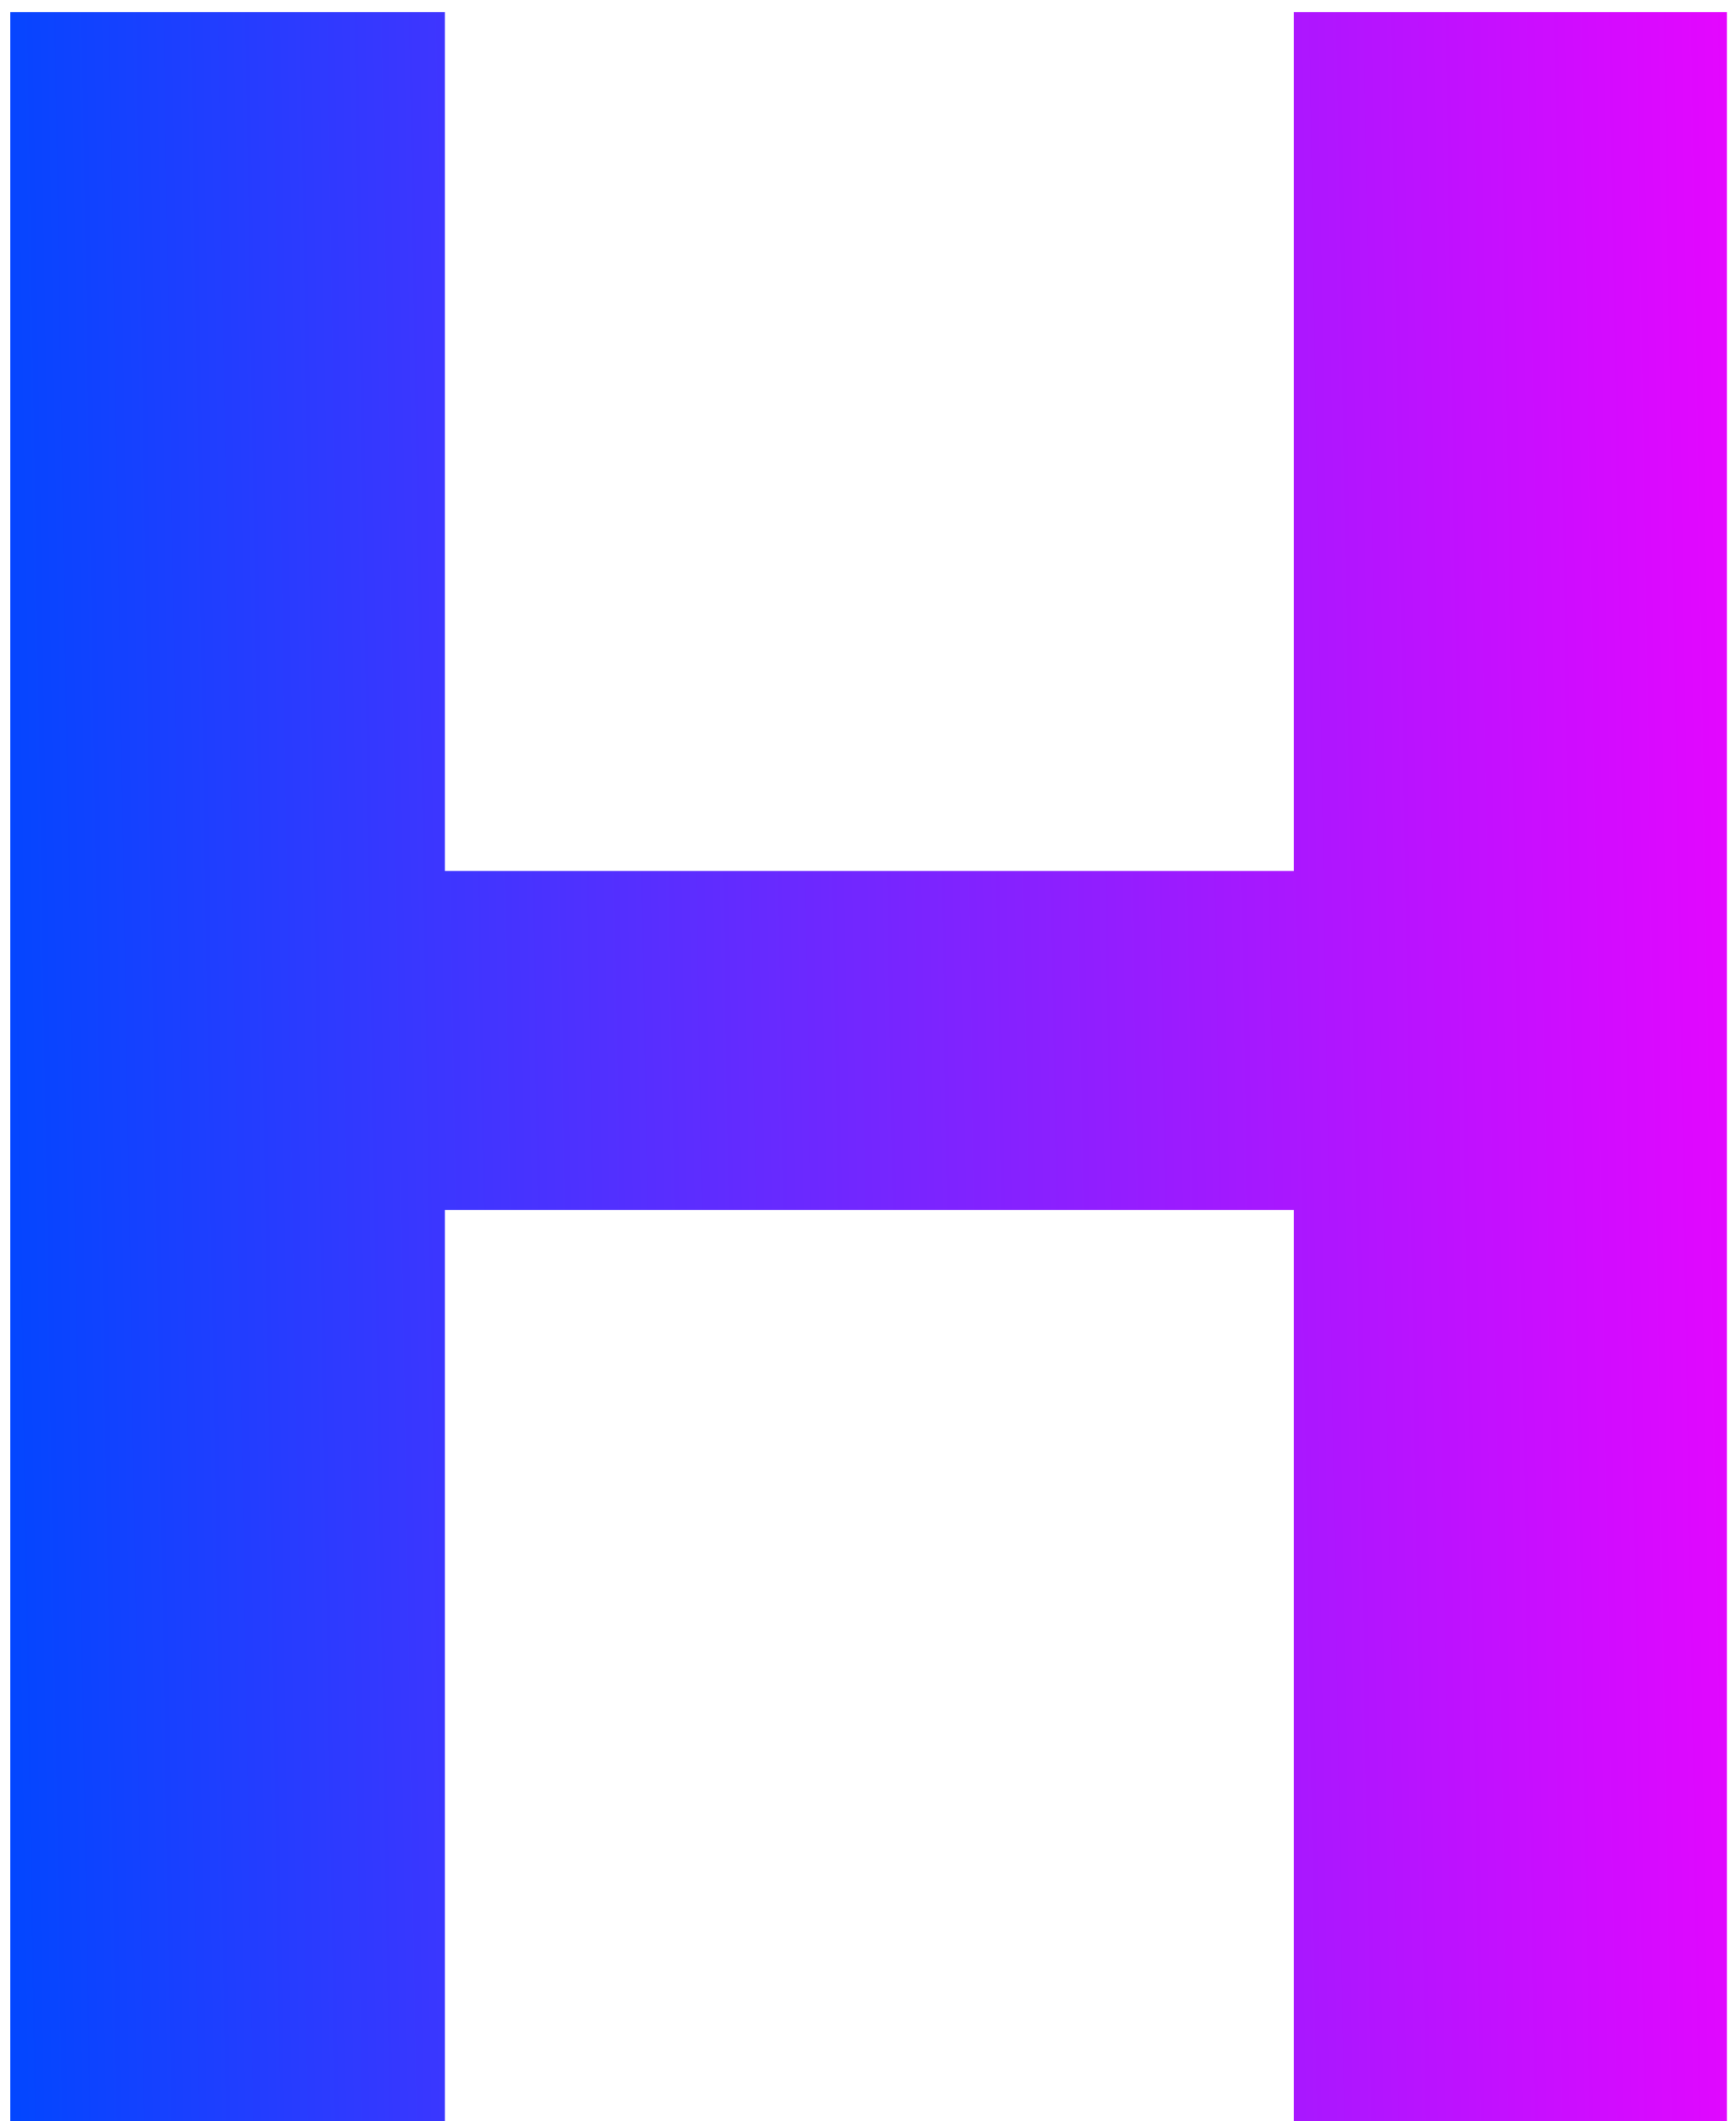
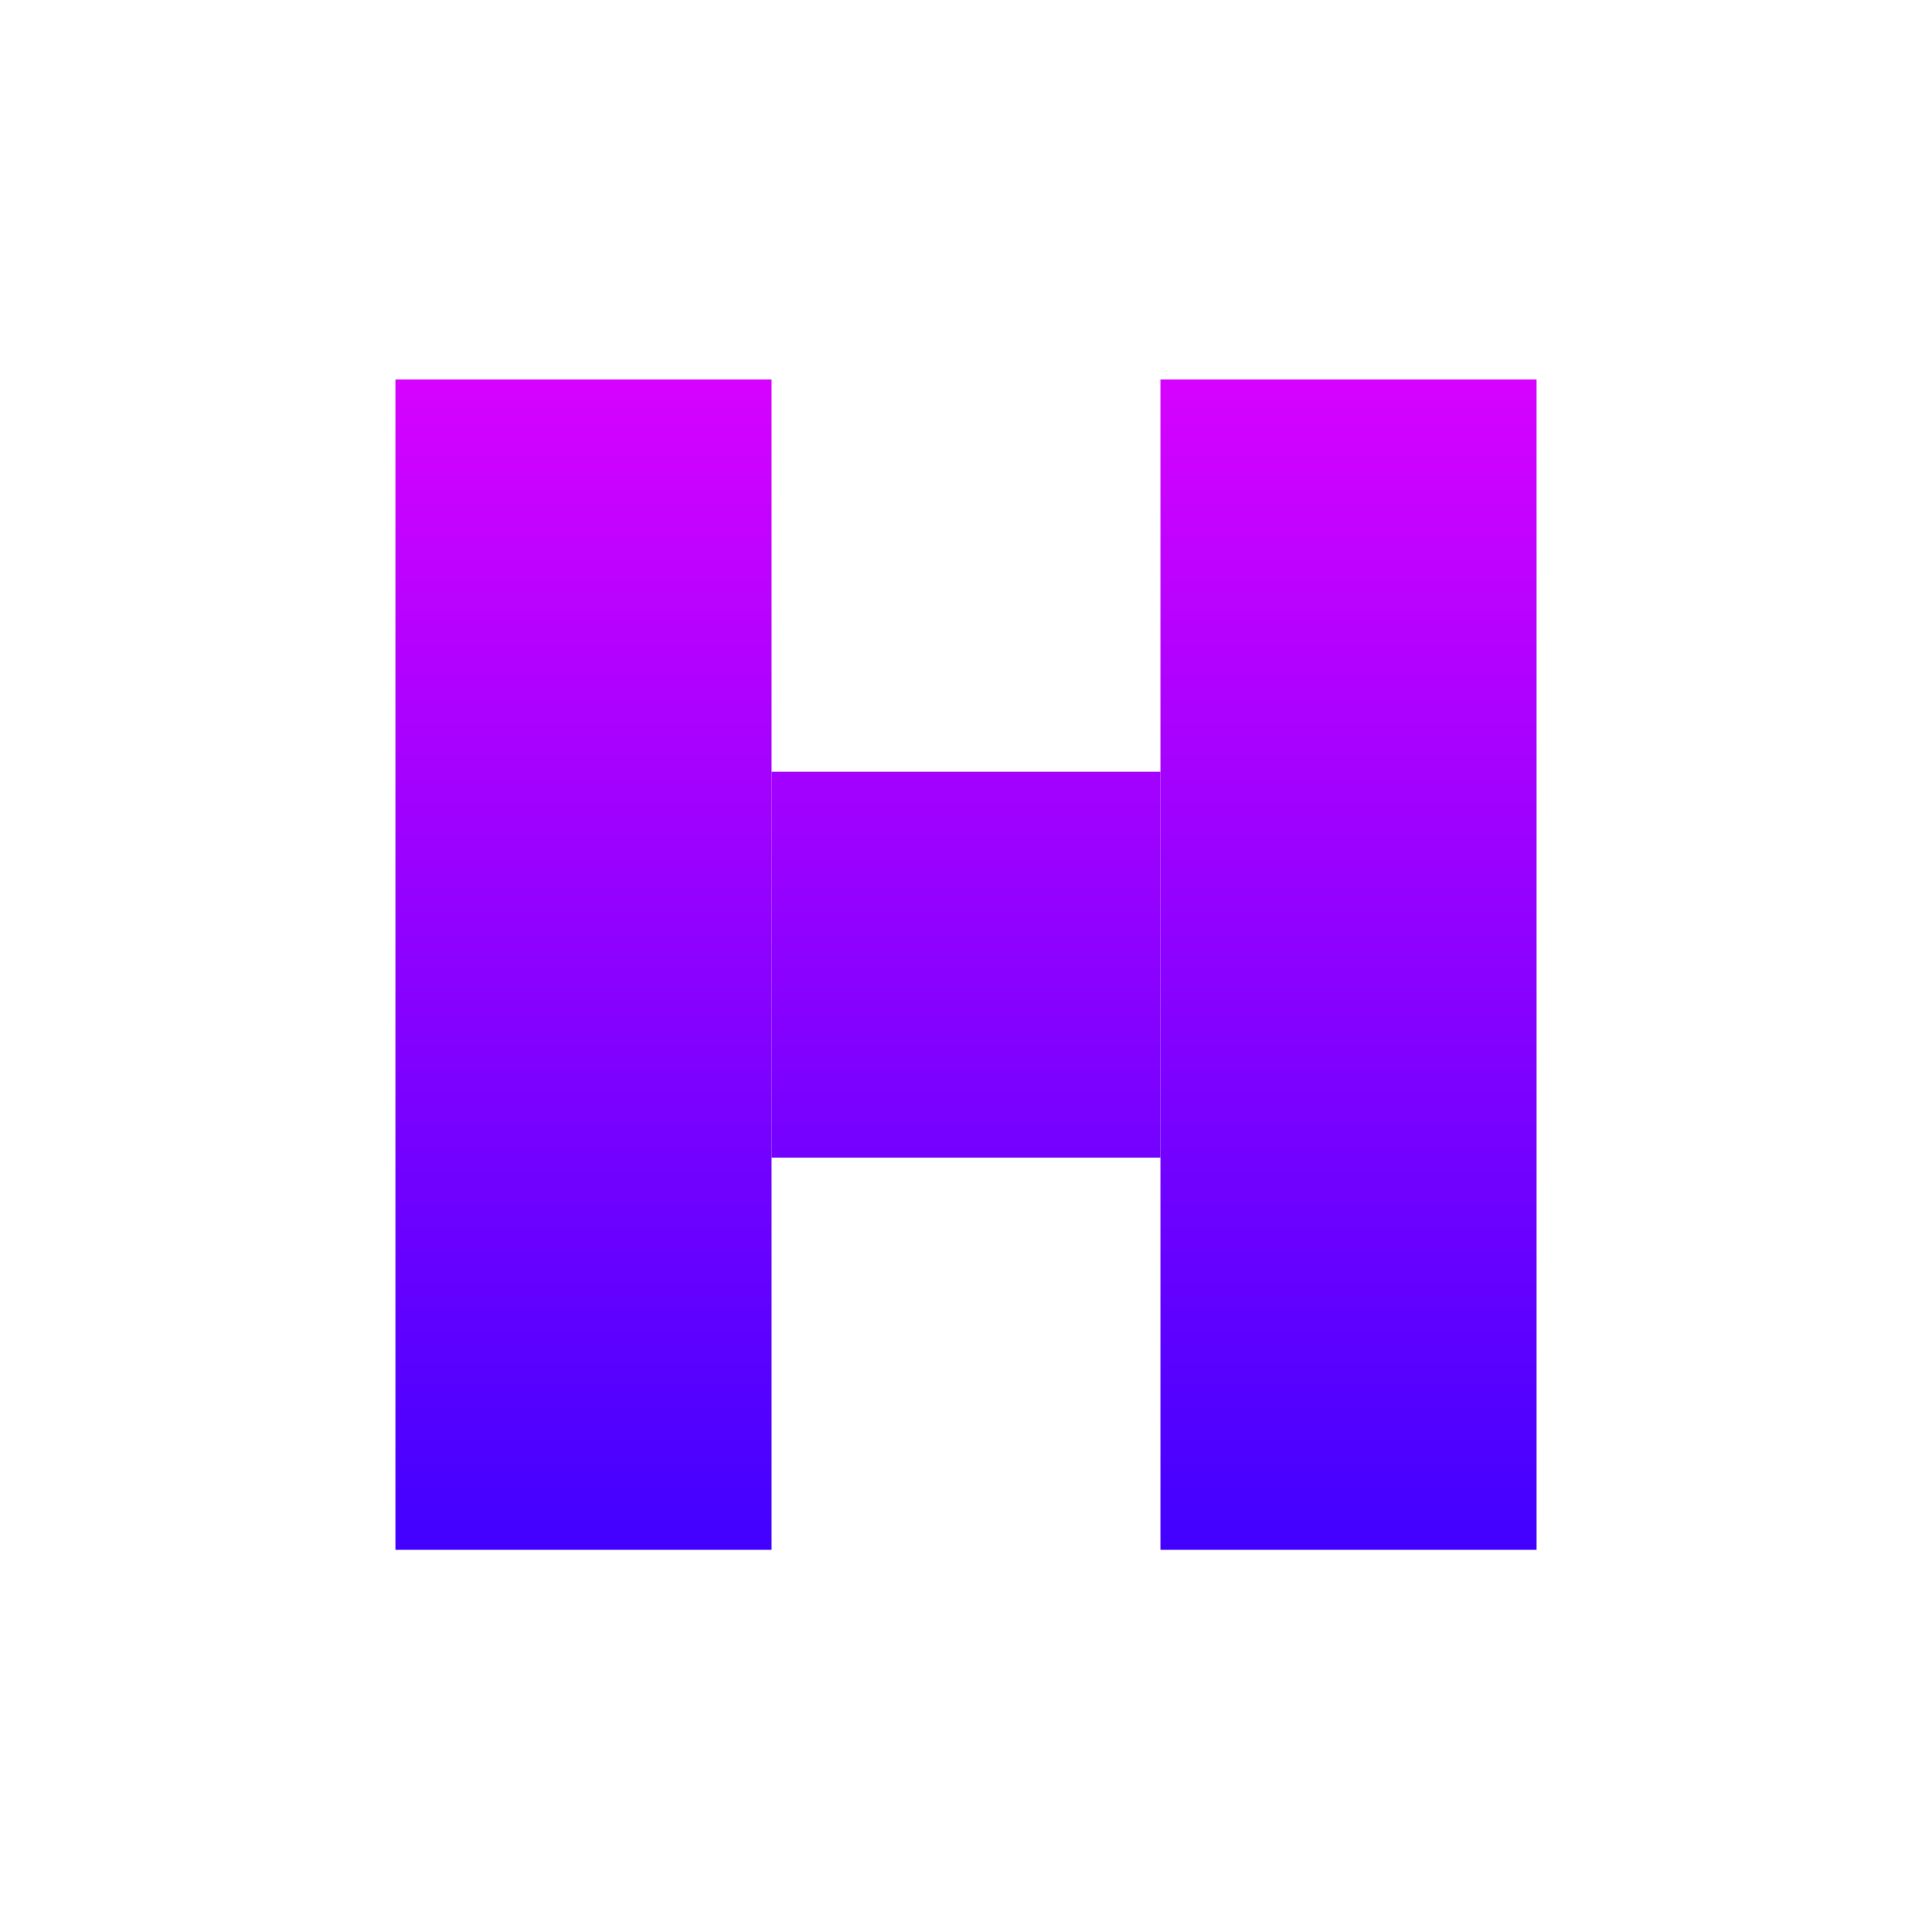
- <svg xmlns="http://www.w3.org/2000/svg" width="117" height="143" viewBox="0 0 117 143" fill="none">
-   <path d="M95.519 58.723V81.574H21.301V58.723H95.519ZM29.992 0.812V143H0.695V0.812H29.992ZM116.418 0.812V143H87.219V0.812H116.418Z" fill="url(#paint0_linear_386_1917)" />
+ <svg xmlns="http://www.w3.org/2000/svg" width="728" height="728" viewBox="0 0 728 728" fill="none">
+   <path d="M149 143H290.732V584H149V143Z" fill="url(#paint0_linear_11_3)" />
+   <path d="M437.268 143H579V584H437.268V143Z" fill="url(#paint1_linear_11_3)" />
+   <path d="M290.732 290.801H437.268V436.199H290.732V290.801Z" fill="url(#paint2_linear_11_3)" />
  <defs>
-     <linearGradient id="paint0_linear_386_1917" x1="-1.5" y1="78" x2="118" y2="76" gradientUnits="userSpaceOnUse">
-       <stop stop-color="#0047FF" />
-       <stop offset="1" stop-color="#E506FF" />
+     <linearGradient id="paint0_linear_11_3" x1="364" y1="51.676" x2="364" y2="763.644" gradientUnits="userSpaceOnUse">
+       <stop stop-color="#F502FF" />
+       <stop offset="1" stop-color="#0500FF" />
+     </linearGradient>
+     <linearGradient id="paint1_linear_11_3" x1="364" y1="51.676" x2="364" y2="763.644" gradientUnits="userSpaceOnUse">
+       <stop stop-color="#F502FF" />
+       <stop offset="1" stop-color="#0500FF" />
+     </linearGradient>
+     <linearGradient id="paint2_linear_11_3" x1="364" y1="51.676" x2="364" y2="763.644" gradientUnits="userSpaceOnUse">
+       <stop stop-color="#F502FF" />
+       <stop offset="1" stop-color="#0500FF" />
    </linearGradient>
  </defs>
</svg>
